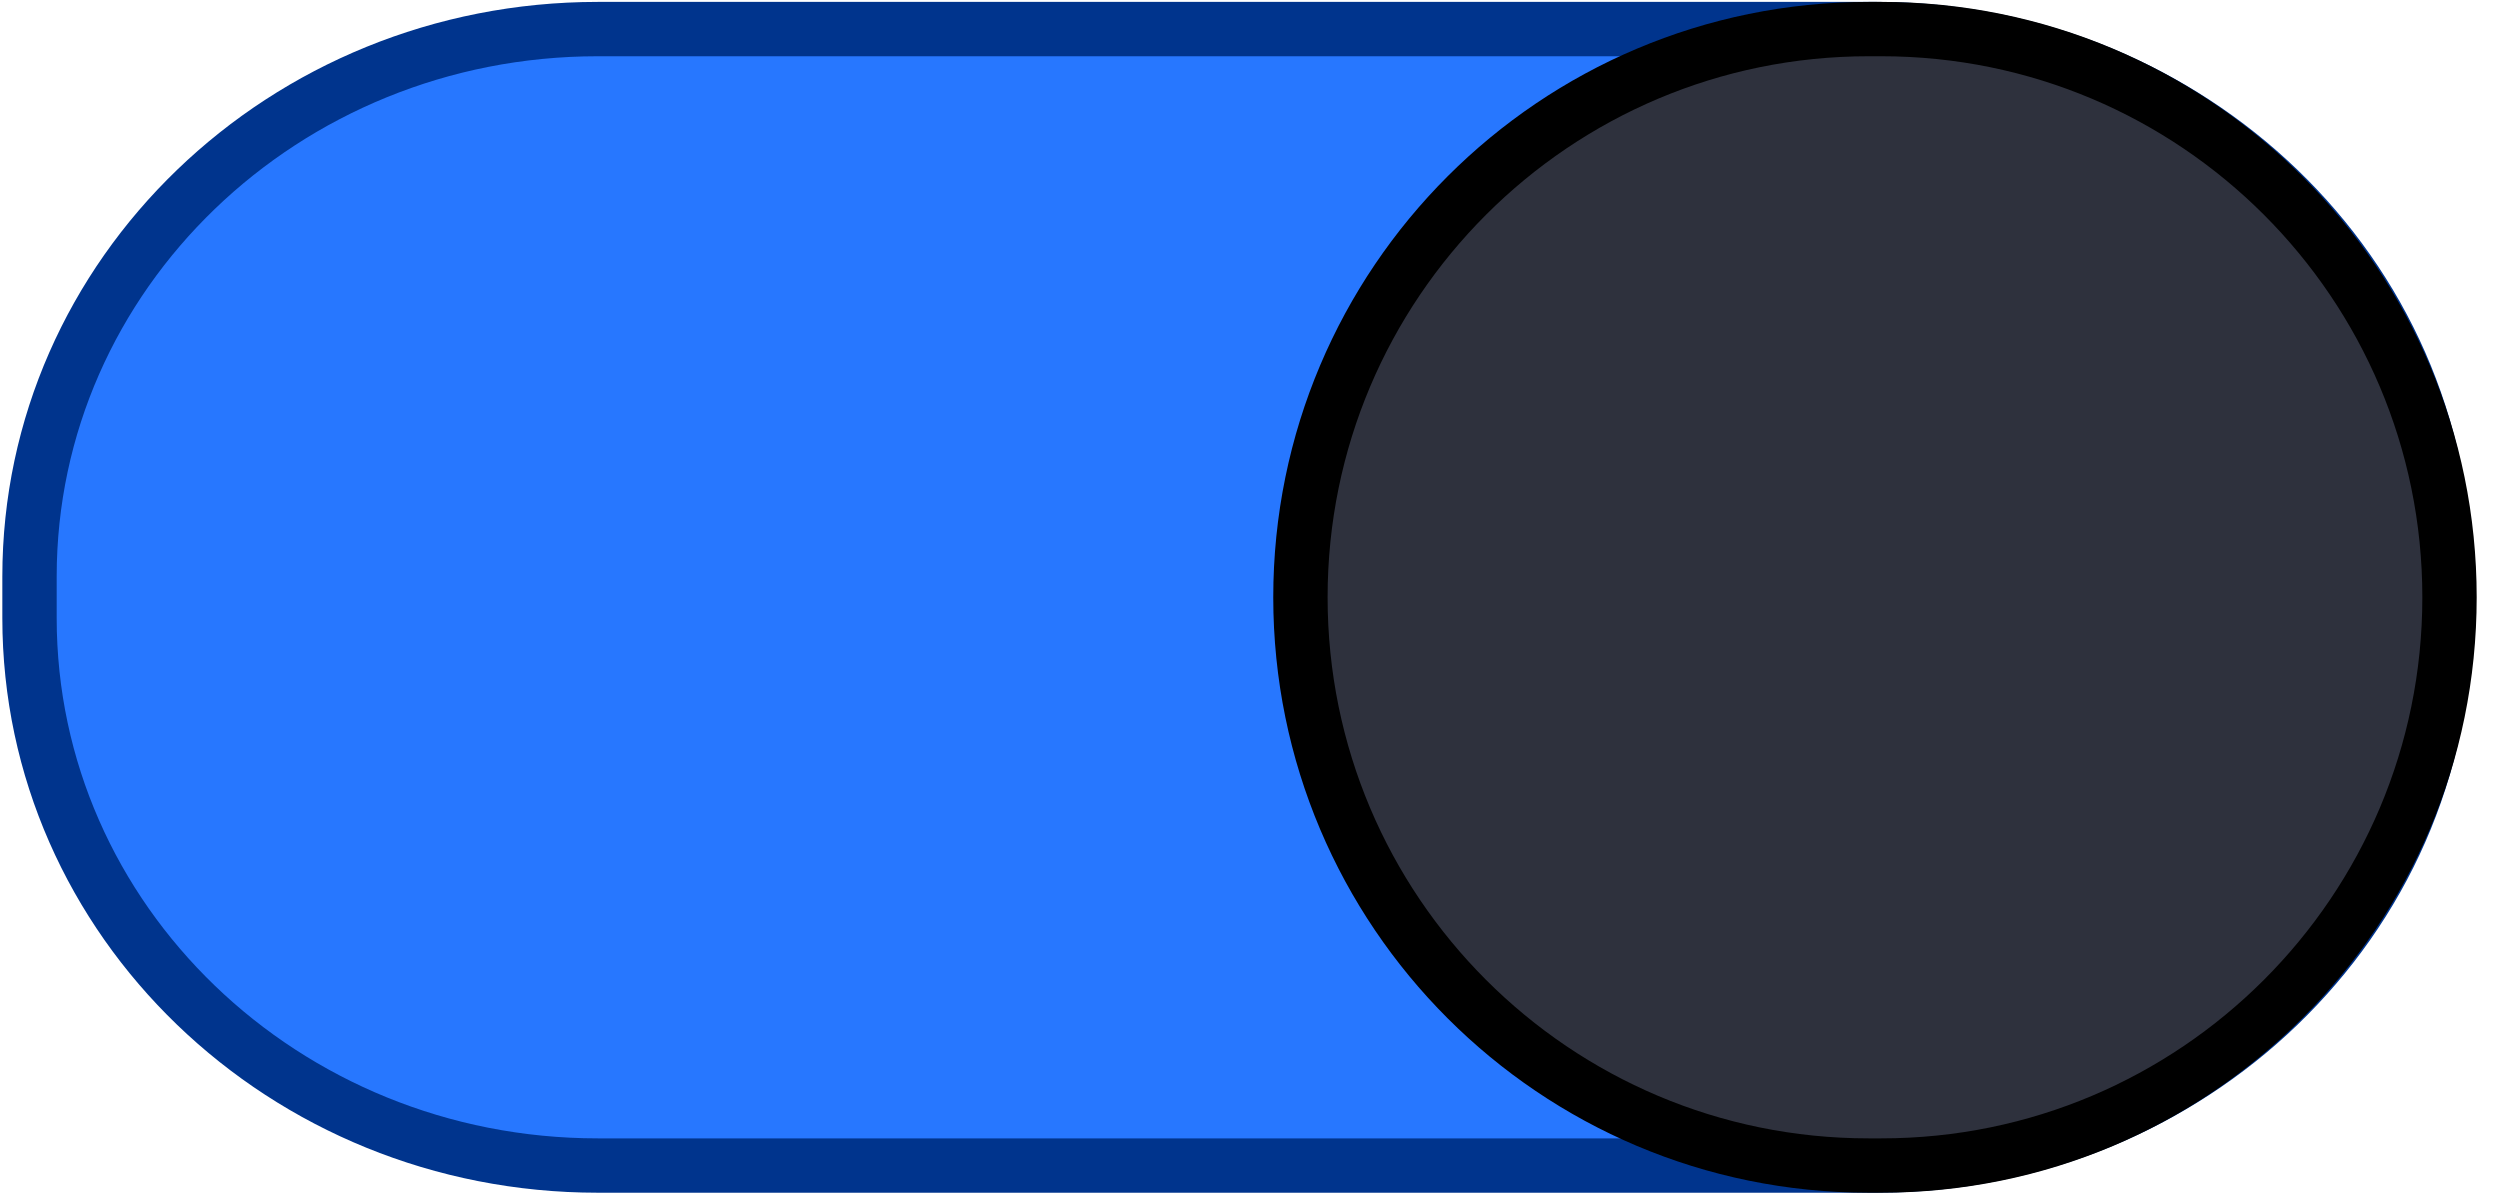
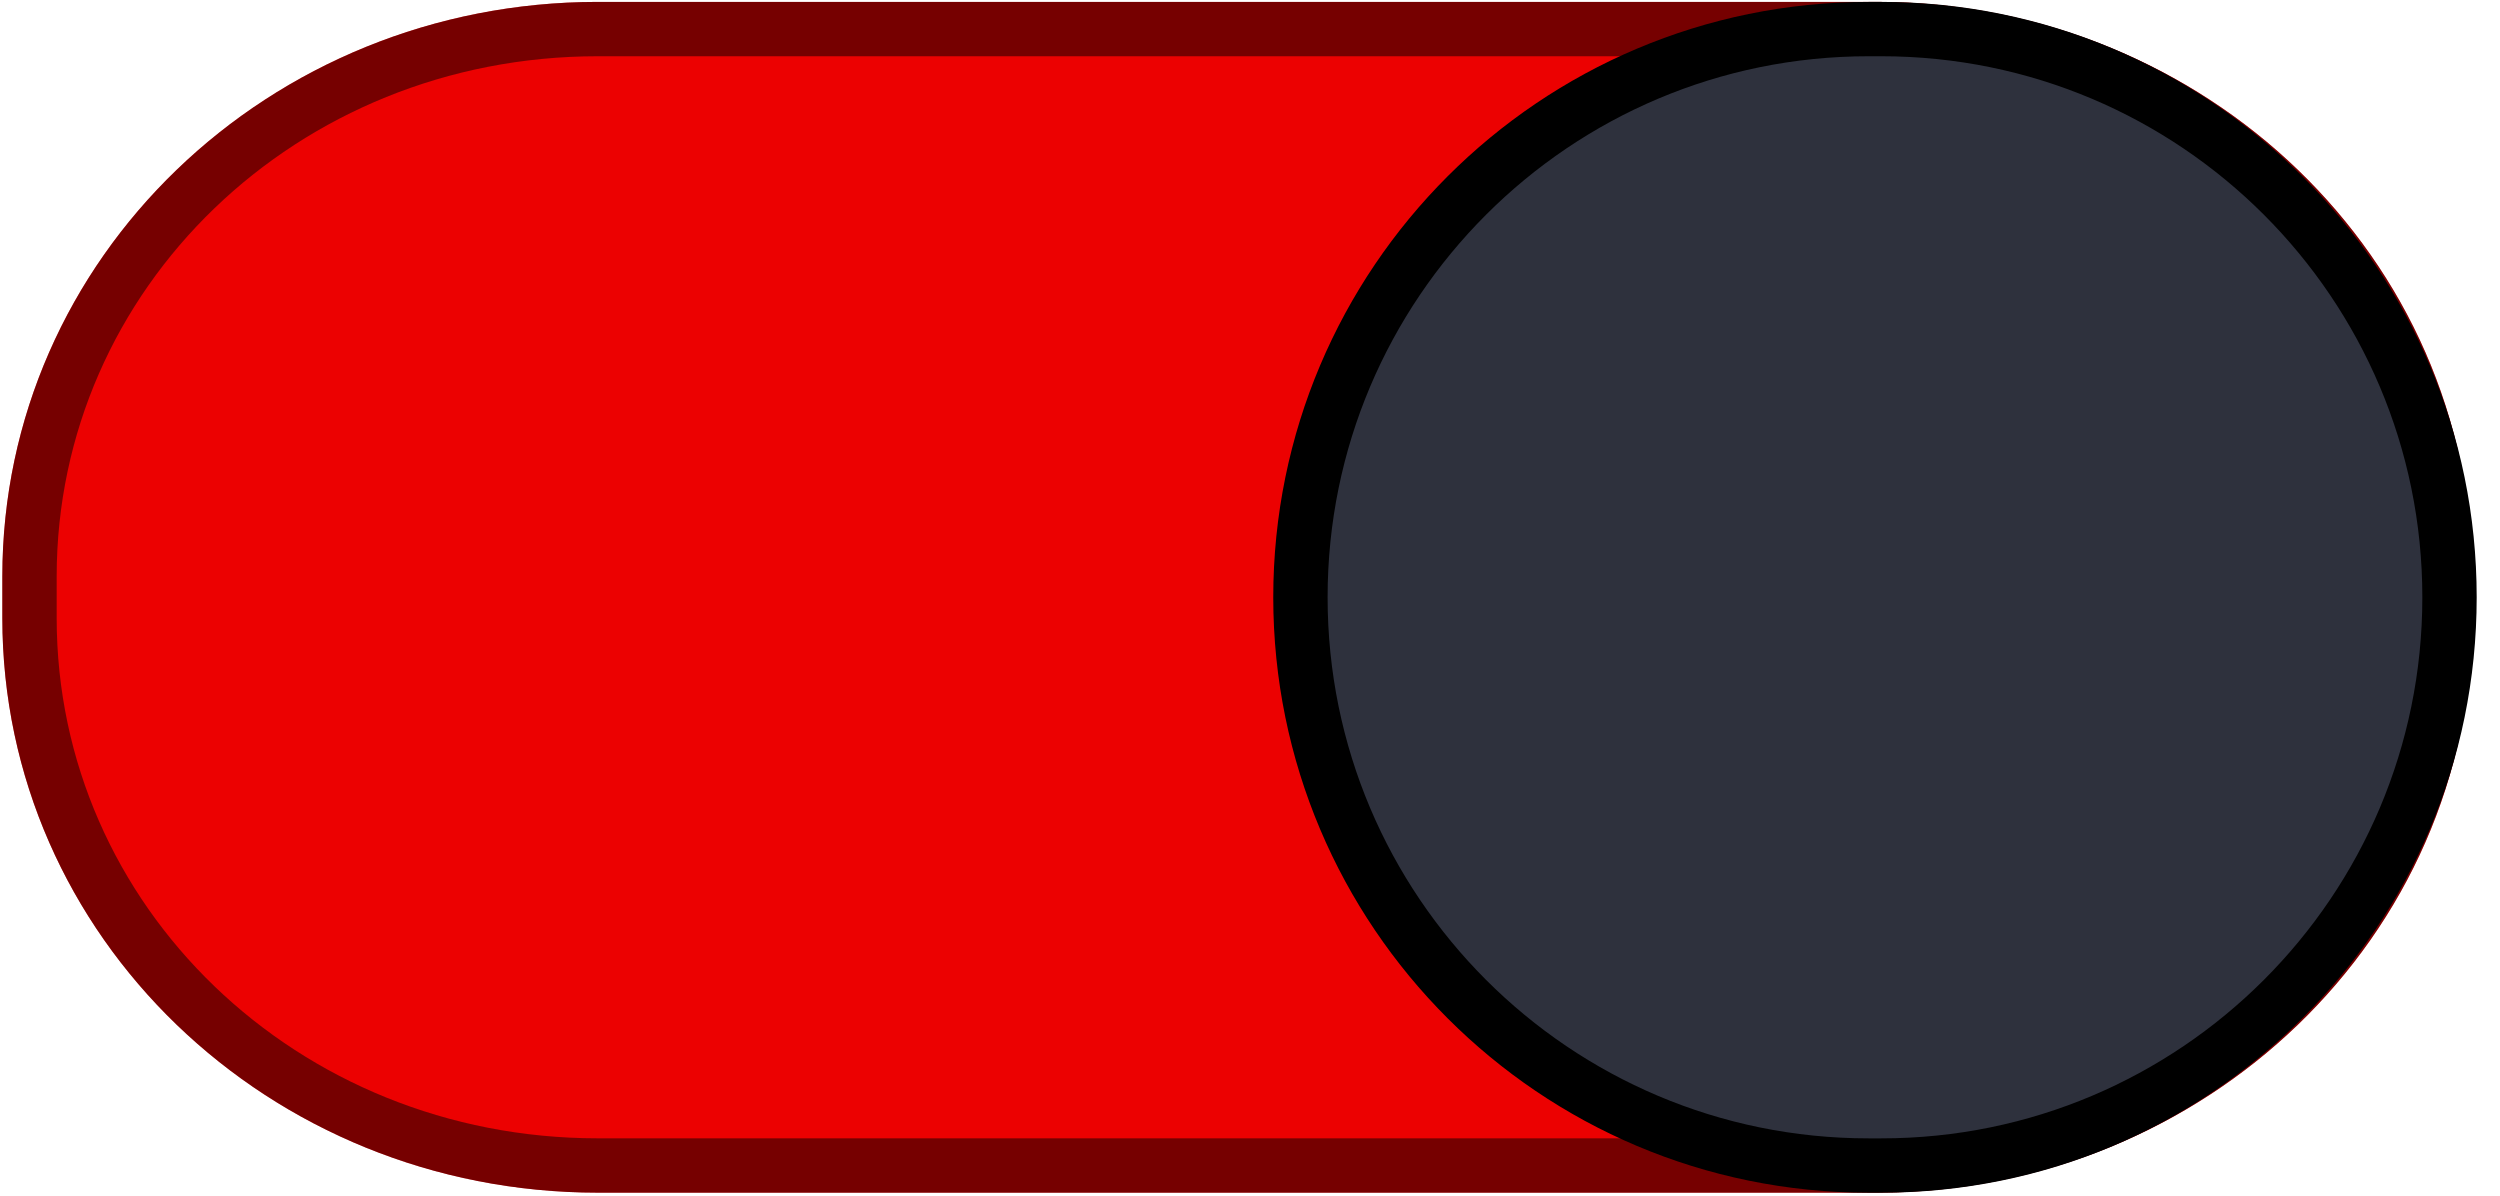
<svg xmlns="http://www.w3.org/2000/svg" version="1.1" viewBox="0 0 46 22">
-   <rect transform="scale(-1,1)" x="-44.989" y=".535" width="44.446" height="20.911" rx="10.455" ry="10.073" fill="#2777ff" stroke="#00348d" stroke-linecap="round" stroke-linejoin="round" />
+   <path d="m10.998 0.035c-6.051 0-10.955 4.713-10.955 10.572v0.766c0 5.859 4.904 10.572 10.955 10.572h23.535c6.051 0 10.955-4.713 10.955-10.572v-0.766c0-5.859-4.904-10.572-10.955-10.572h-23.535z" color="#000000" color-rendering="auto" dominant-baseline="auto" fill="#ec0101" image-rendering="auto" shape-rendering="auto" solid-color="#000000" stop-color="#000000" />
+   <path d="m34.533 0.035c6.051 0 10.955 4.713 10.955 10.572v0.766c0 5.859-4.904 10.572-10.955 10.572h-23.535c-6.051 0-10.955-4.713-10.955-10.572v-0.766c0-5.859 4.904-10.572 10.955-10.572zm0 1h-23.535c-5.534 0-9.955 4.27-9.955 9.572v0.766c0 5.302 4.422 9.572 9.955 9.572h23.535c5.534 0 9.955-4.27 9.955-9.572v-0.766c0-5.302-4.422-9.572-9.955-9.572z" color="#000000" color-rendering="auto" dominant-baseline="auto" image-rendering="auto" opacity=".5" shape-rendering="auto" solid-color="#000000" stop-color="#000000" />
  <rect transform="scale(-1,1)" x="-45.071" y=".535" width="21.143" height="20.911" rx="10.455" ry="10.455" fill="#2e313d" stroke="#000" stroke-linecap="round" stroke-linejoin="round" />
</svg>
